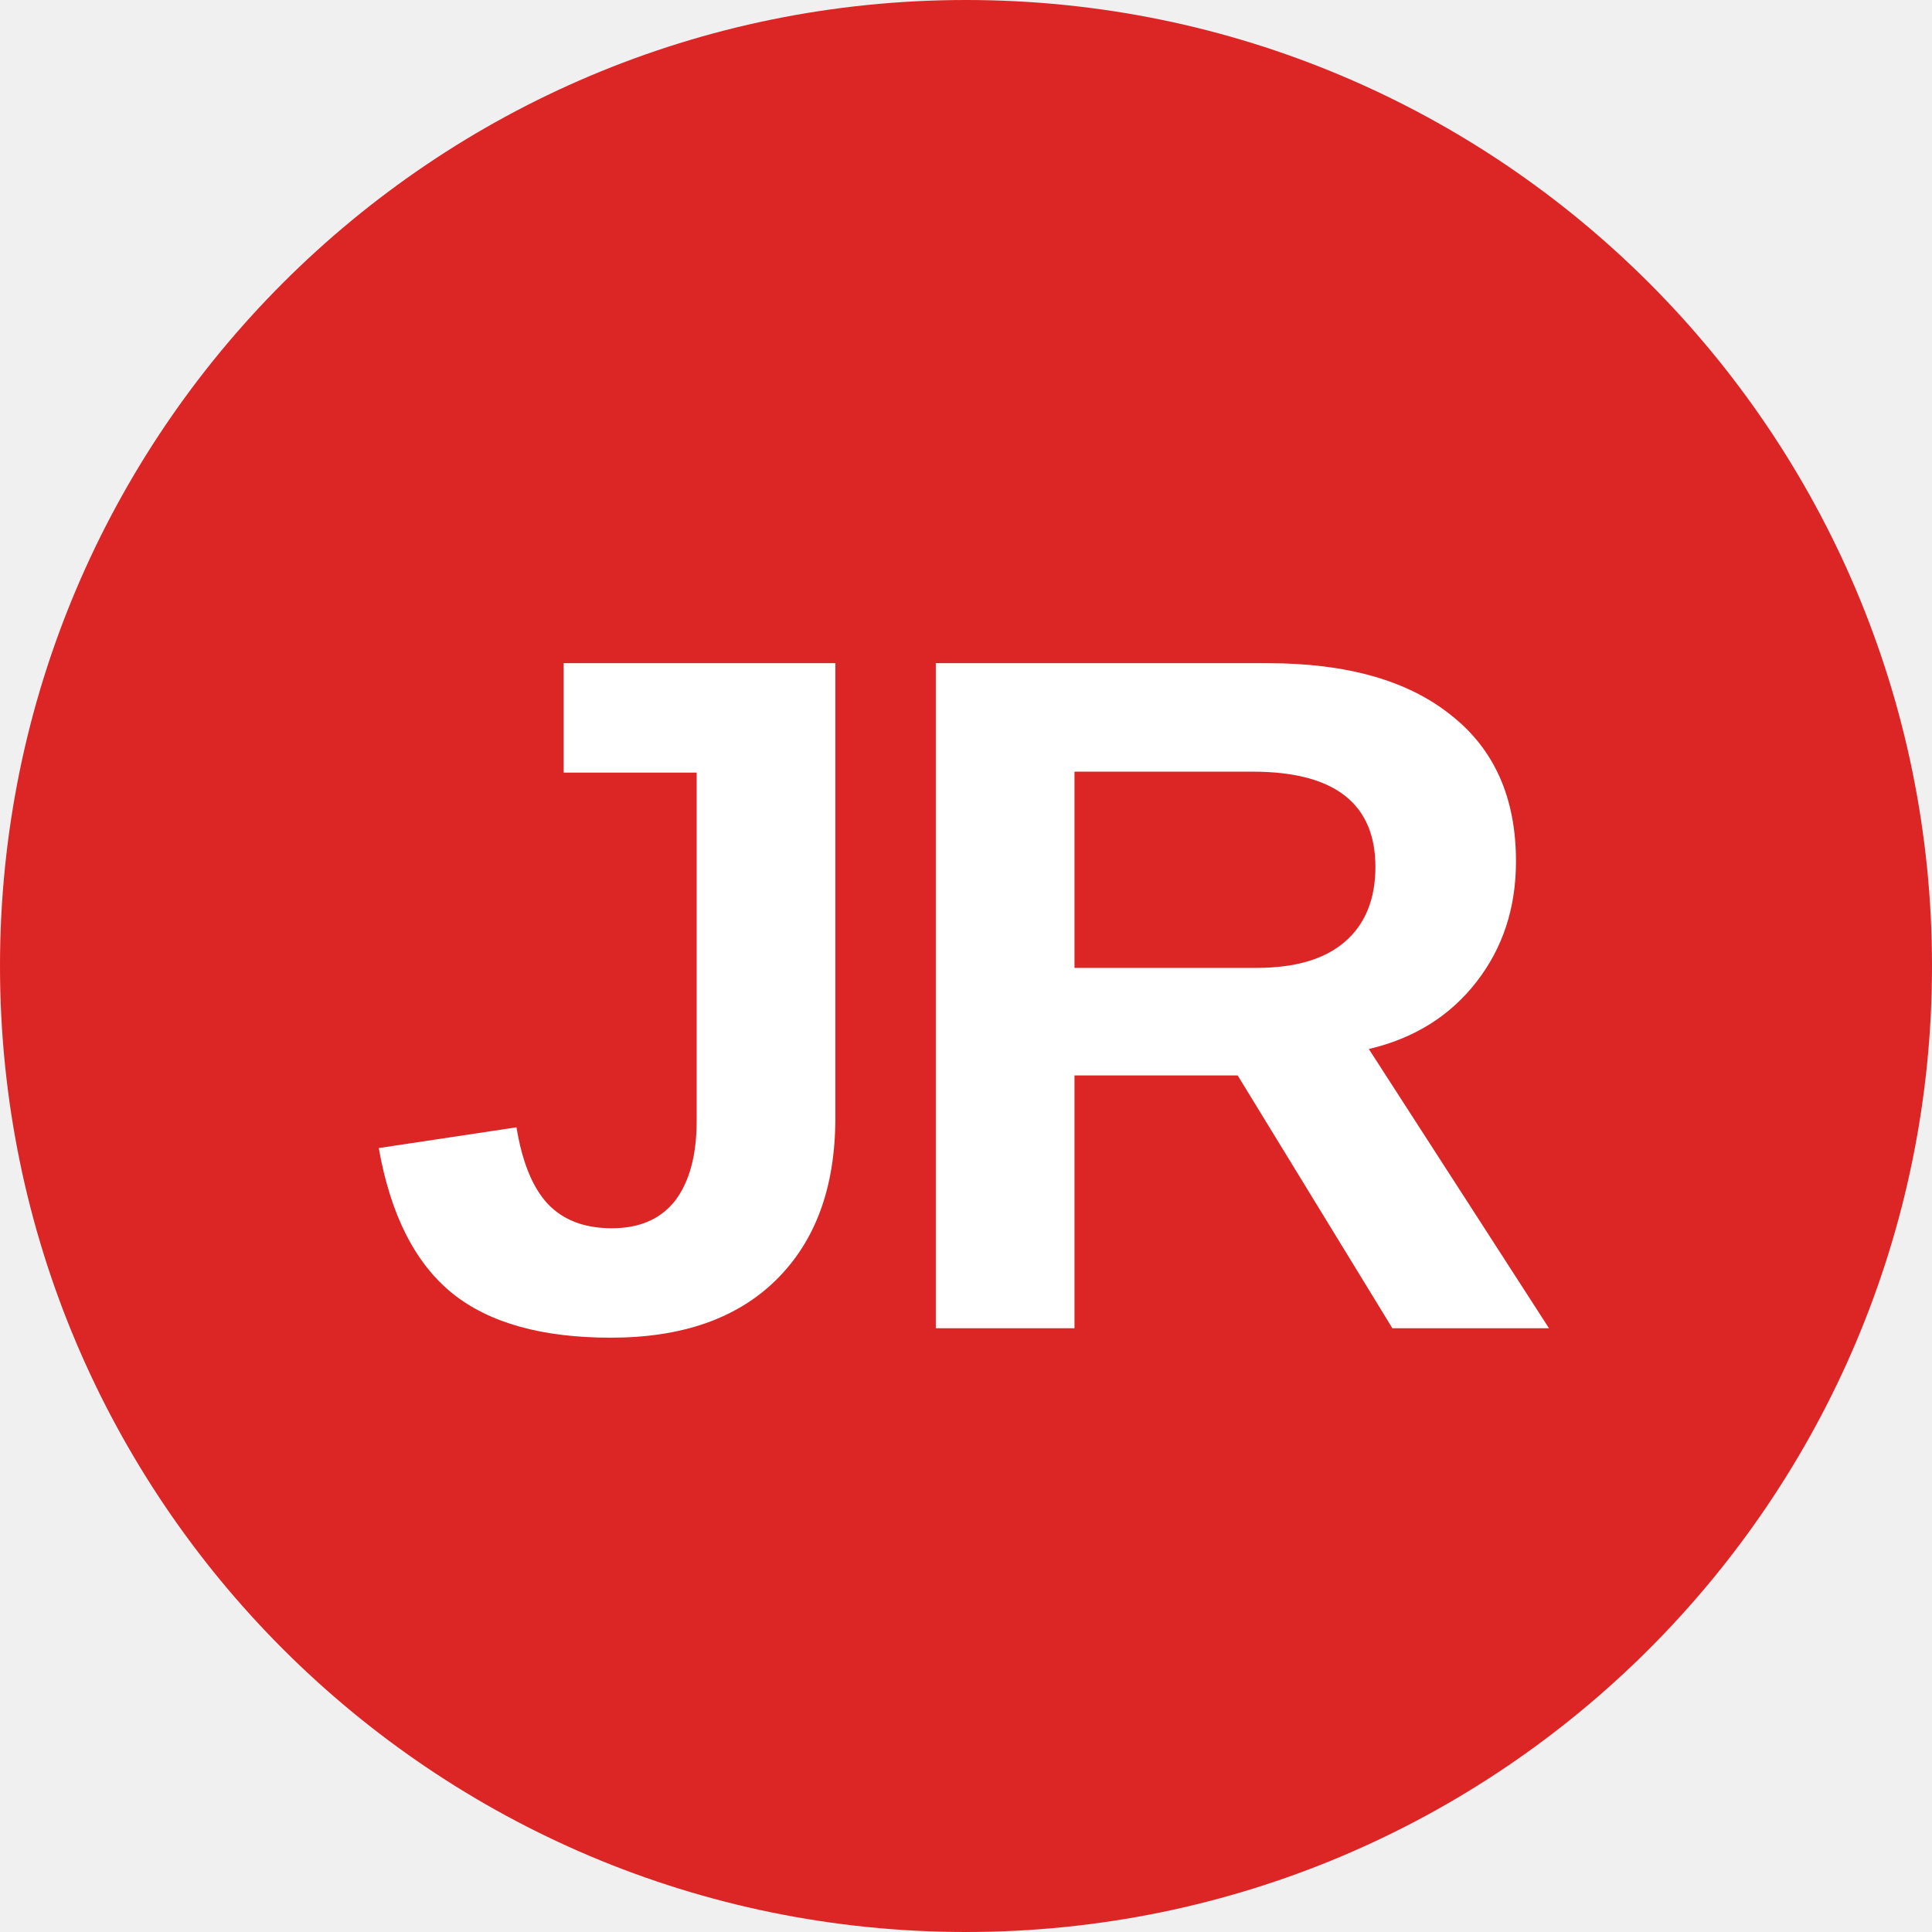
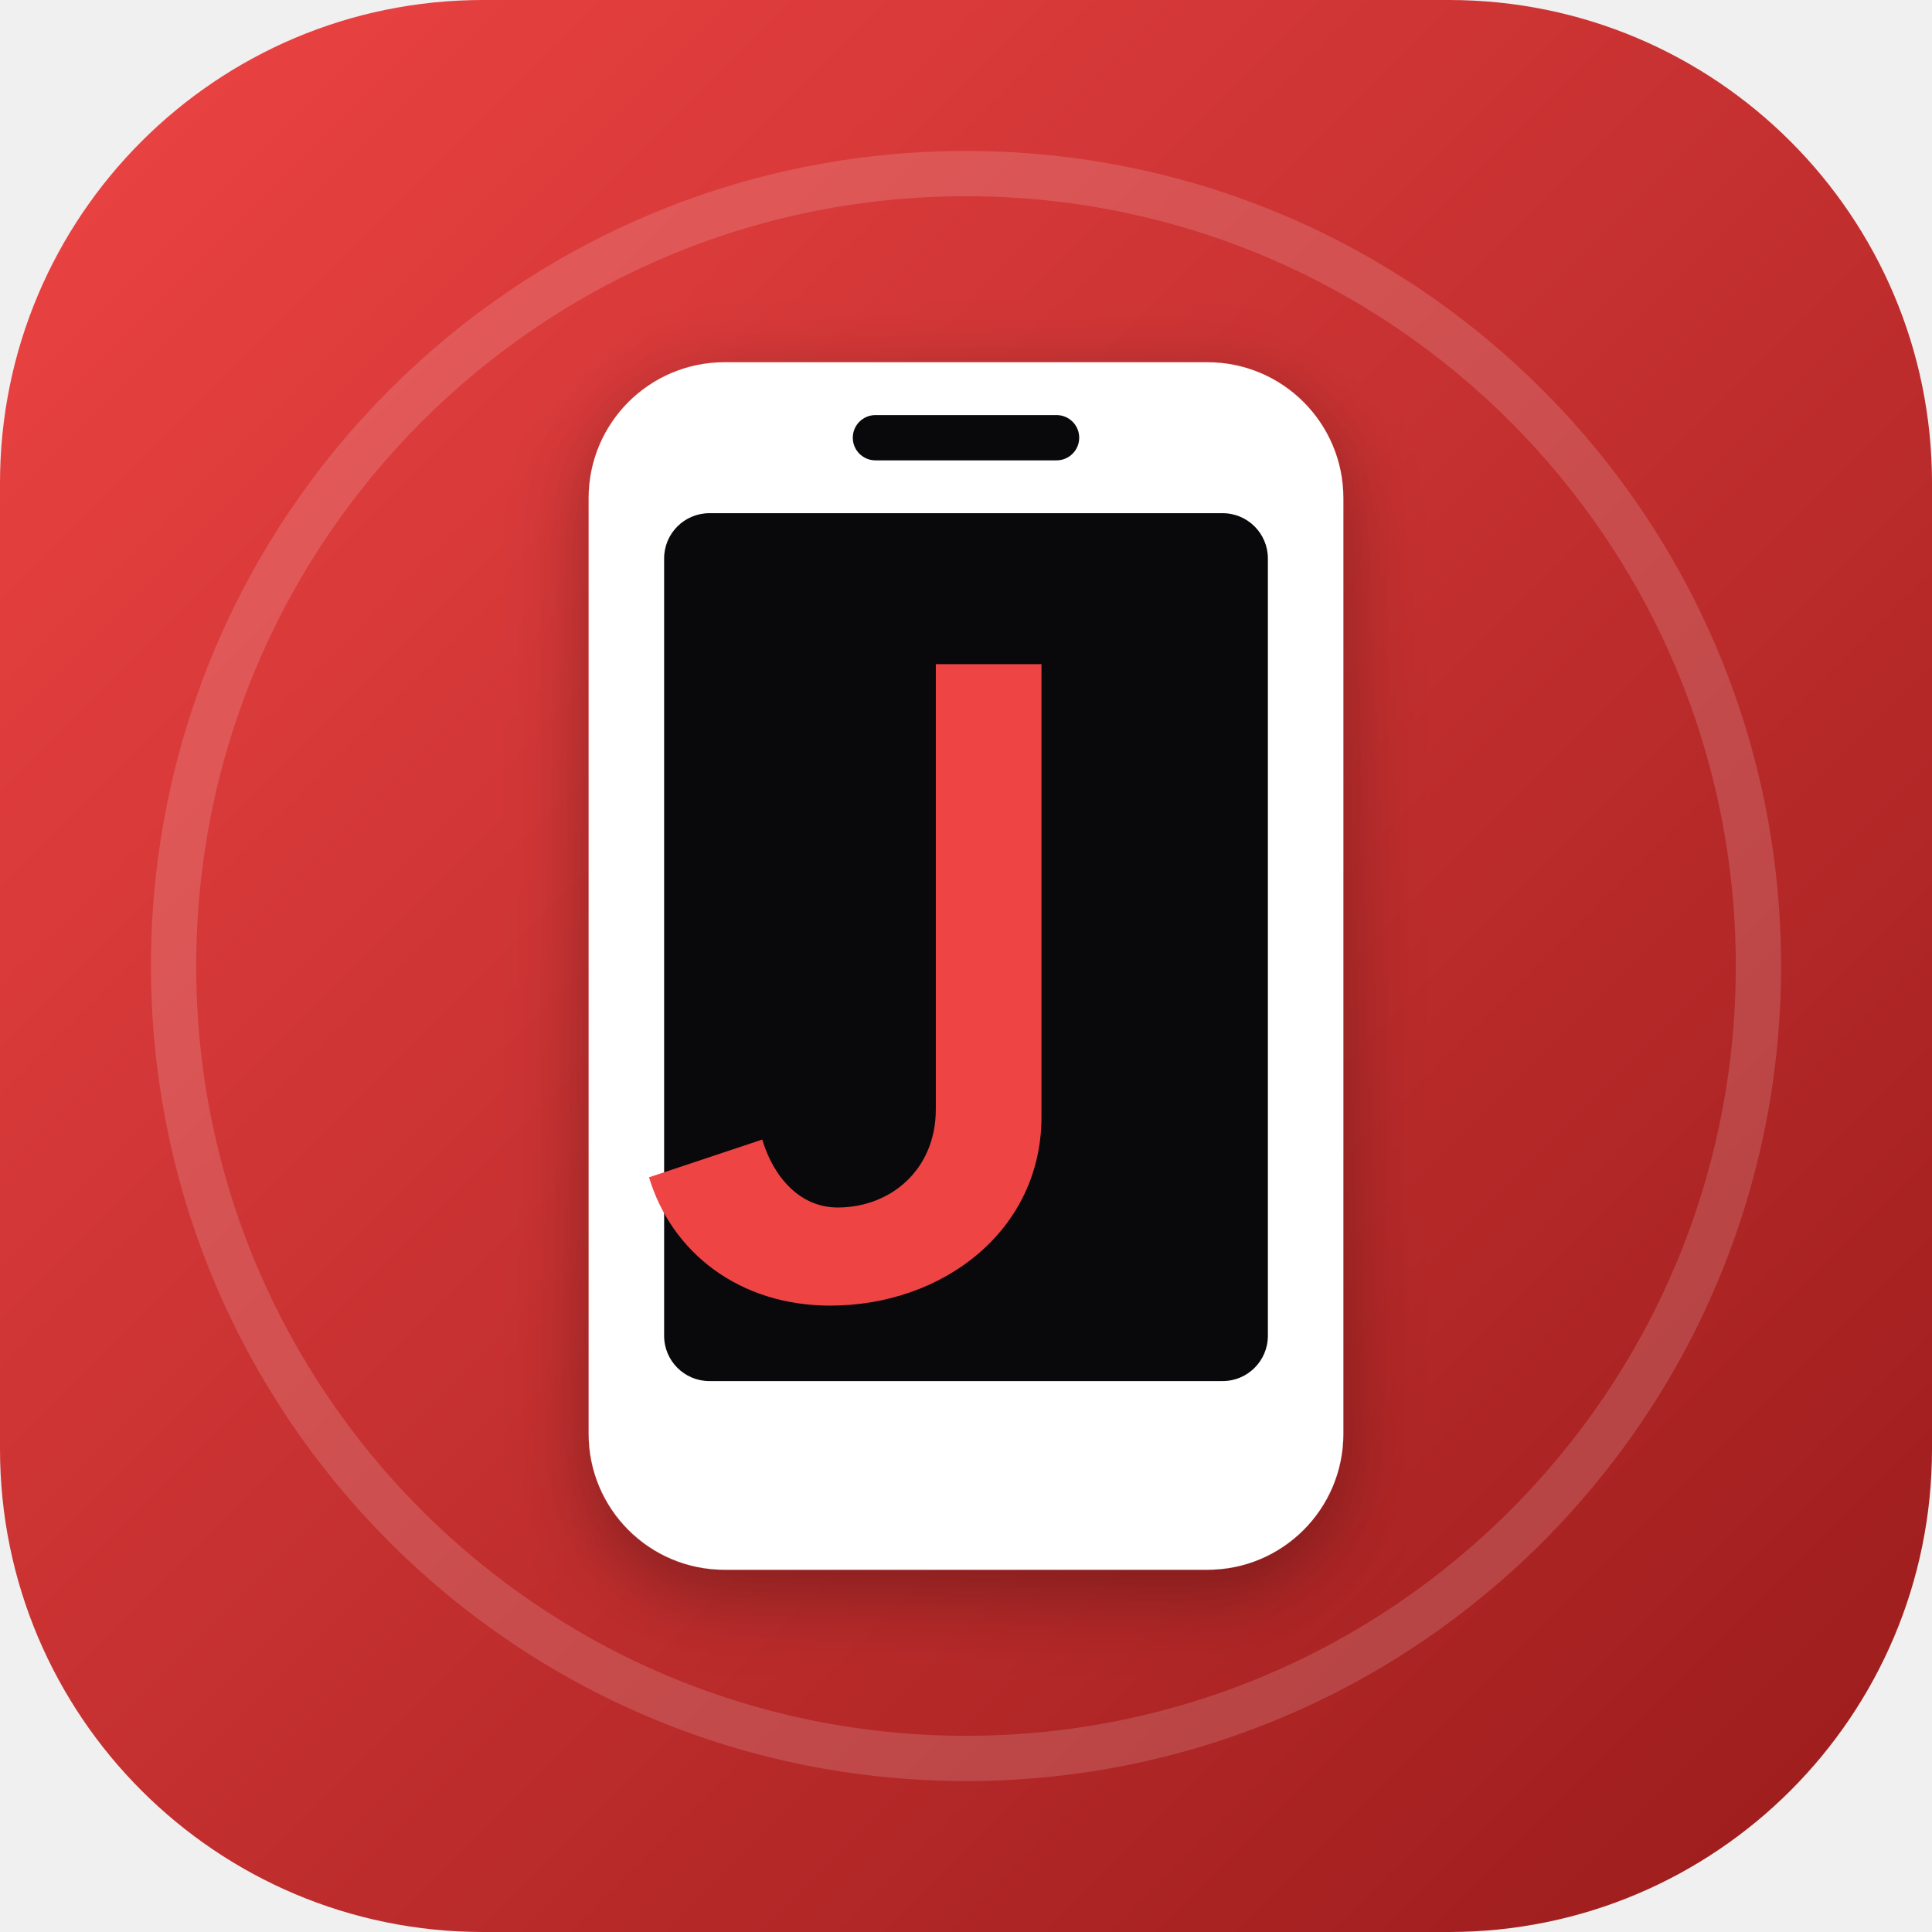
- <svg xmlns="http://www.w3.org/2000/svg" width="32" height="32" viewBox="0 0 32 32">
-   <circle cx="16" cy="16" r="16" fill="#DC2626" />
-   <text x="16" y="22" font-family="Arial, sans-serif" font-size="16" font-weight="bold" fill="#FFFFFF" text-anchor="middle" letter-spacing="-0.5">JR</text>
+ <svg xmlns="http://www.w3.org/2000/svg" viewBox="0 0 512 512" width="100%" height="100%">
+   <defs>
+     <linearGradient id="bgGrad" x1="0%" y1="0%" x2="100%" y2="100%">
+       <stop offset="0%" stop-color="#ef4444" />
+       <stop offset="100%" stop-color="#991b1b" />
+     </linearGradient>
+     <filter id="shadow" x="-20%" y="-20%" width="140%" height="140%">
+       <feDropShadow dx="0" dy="6" stdDeviation="10" flood-color="#000000" flood-opacity="0.3" />
+     </filter>
+   </defs>
+   <rect width="512" height="512" rx="128" fill="url(#bgGrad)" />
+   <circle cx="256" cy="256" r="210" fill="none" stroke="#ffffff" stroke-opacity="0.15" stroke-width="12" />
+   <rect x="156" y="96" width="200" height="320" rx="36" fill="#ffffff" filter="url(#shadow)" />
+   <rect x="176" y="136" width="160" height="230" rx="12" fill="#09090b" />
+   <rect x="226" y="110" width="60" height="12" rx="6" fill="#09090b" />
+   <path d="M 276 176 L 276 296 C 276 326 250 346 220 346 C 196 346 178 332 172 312 L 202 302 C 205 312 212 320 222 320 C 236 320 248 310 248 294 L 248 176 Z" fill="#ef4444" />
+   <rect x="216" y="394" width="80" height="8" rx="4" fill="#ffffff" />
</svg>
